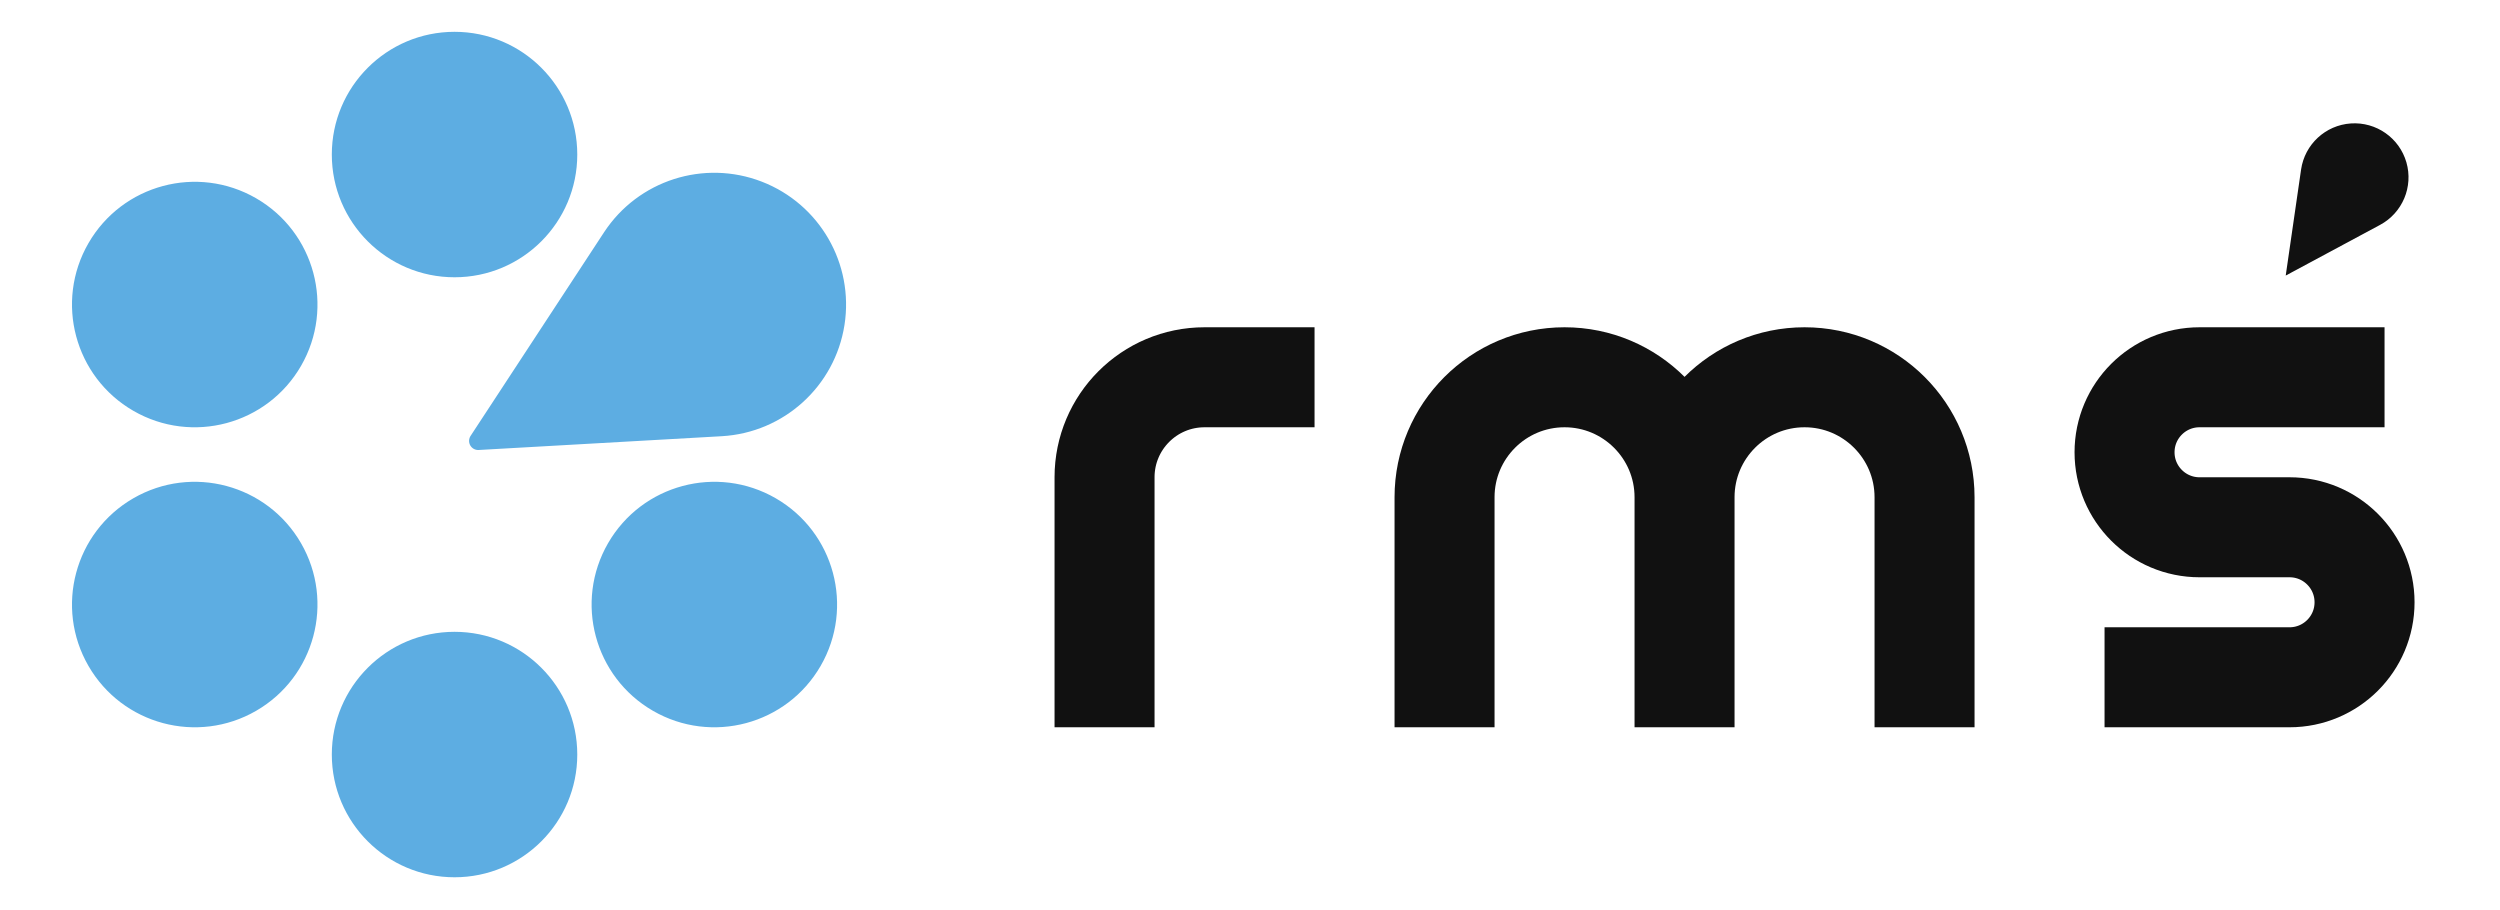
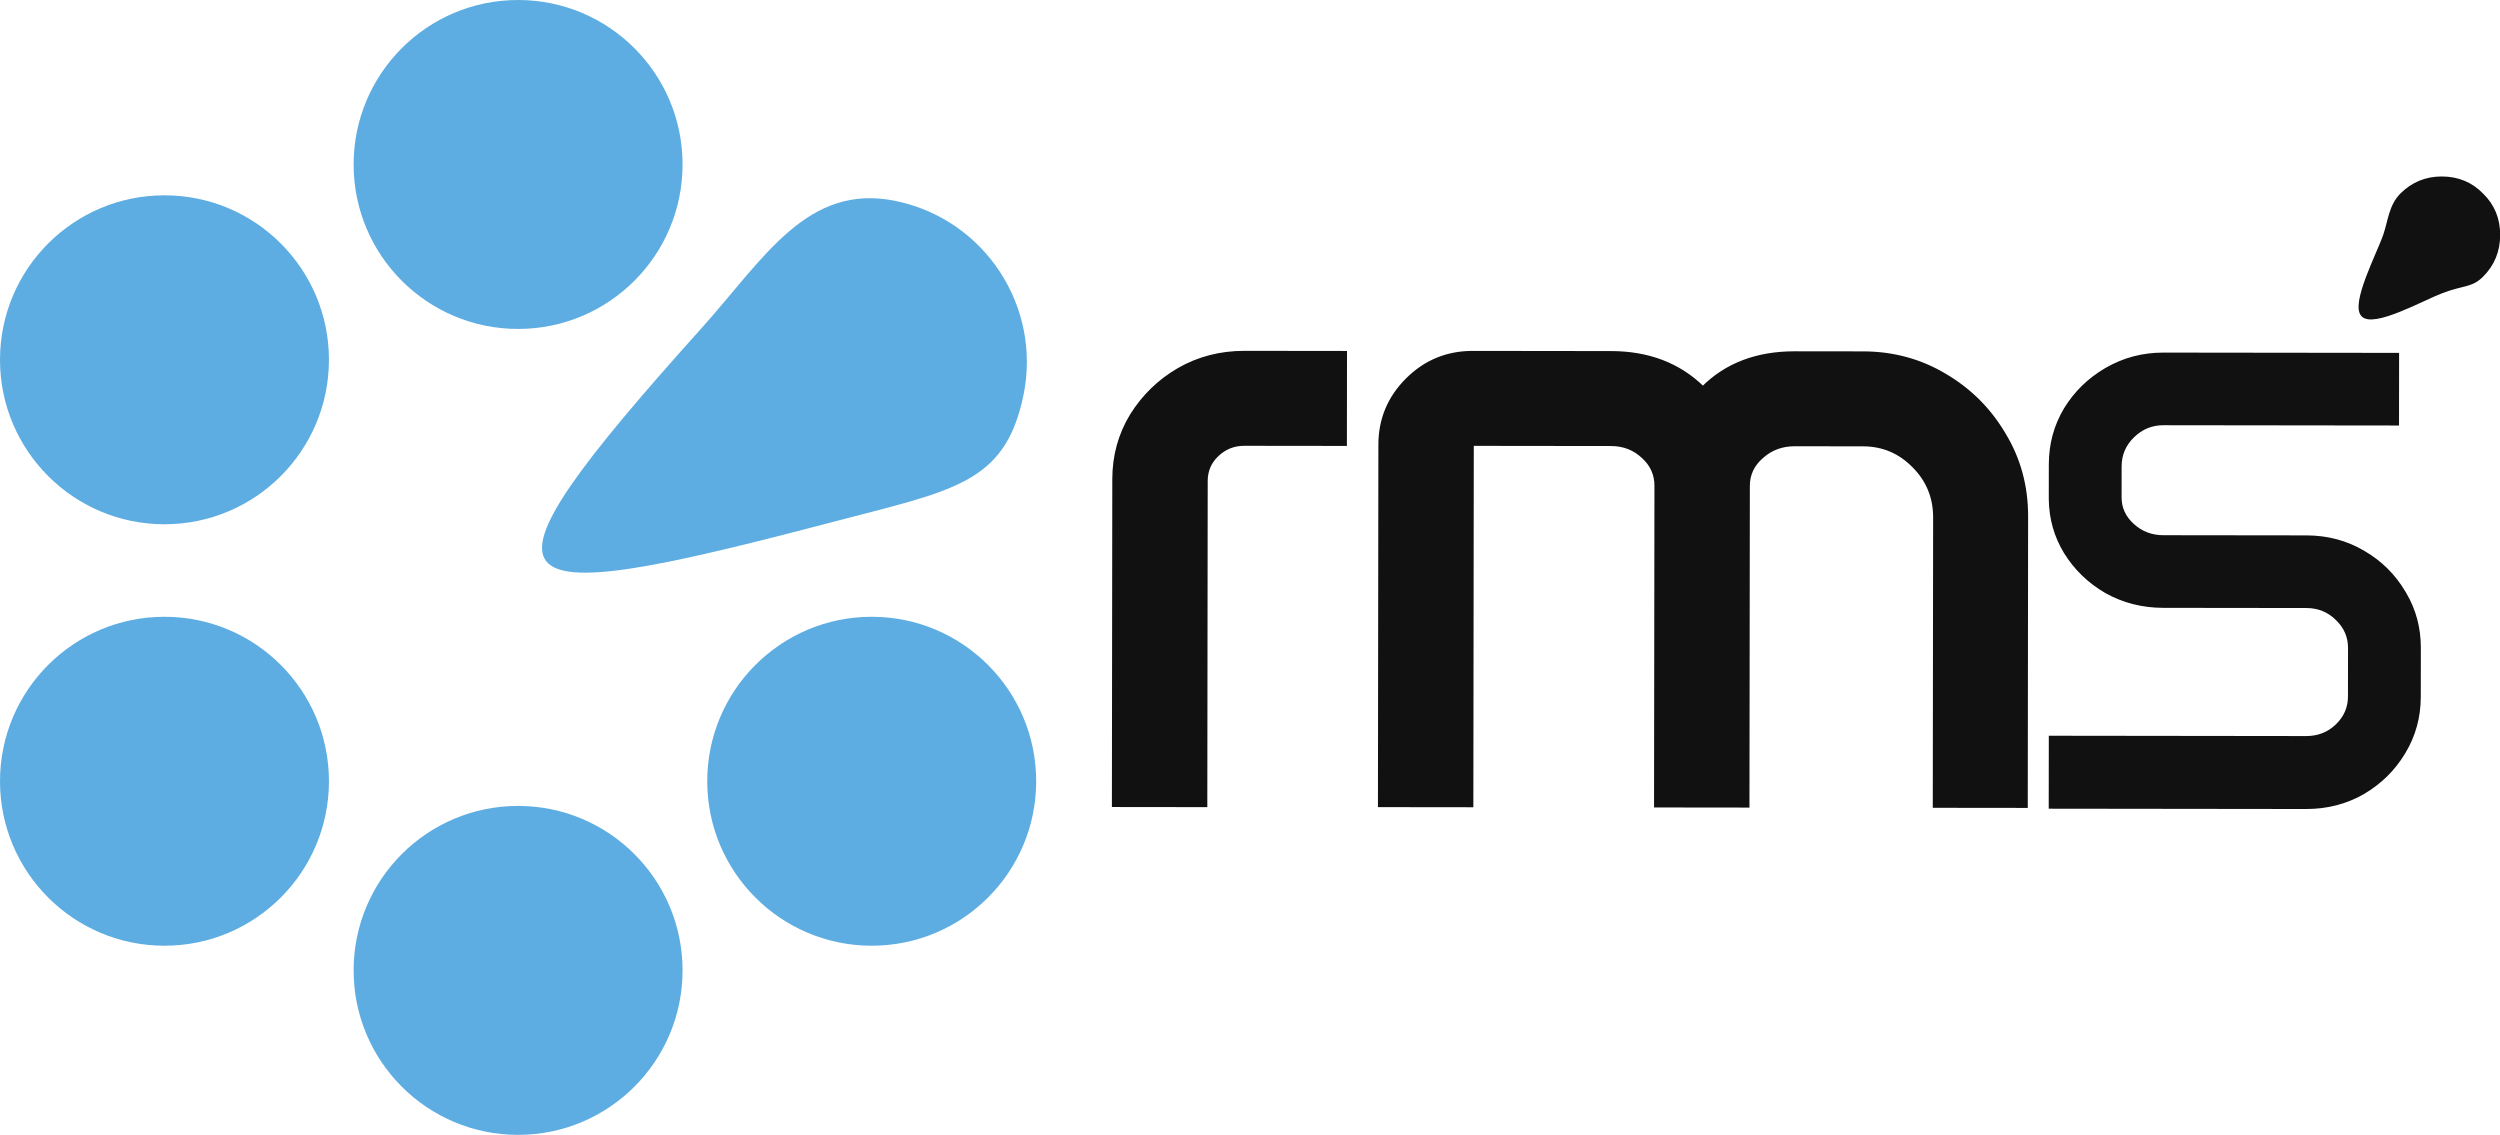
- <svg xmlns="http://www.w3.org/2000/svg" viewBox="0 0 275 100" role="img" aria-label="RMS">
-   <defs>
-     <path id="drop" d="M12.06 6.08 L0 30 L-12.06 6.08 A13.5 13.5 0 1 1 12.06 6.08Z" />
-   </defs>
-   <g fill="#5dade2" transform="translate(50 50)">
-     <circle cx="0" cy="-33" r="13.5" />
-     <use href="#drop" stroke="#5dade2" stroke-width="2" stroke-linejoin="round" transform="rotate(60) translate(0 -33)" />
-     <circle cx="0" cy="-33" r="13.5" transform="rotate(120)" />
-     <circle cx="0" cy="-33" r="13.5" transform="rotate(180)" />
-     <circle cx="0" cy="-33" r="13.5" transform="rotate(240)" />
-     <circle cx="0" cy="-33" r="13.5" transform="rotate(300)" />
+ <svg xmlns="http://www.w3.org/2000/svg" viewBox="0 0 1216 552" role="img" aria-label="RMS">
+   <style>
+     /* Точки крутятся как индикатор загрузки: рывками по 60° */
+     .spin { transform-box: fill-box; transform-origin: center; animation: spin 1.8s steps(6) infinite; }
+     @keyframes spin { to { rotate: 360deg; } }
+     @media (prefers-reduced-motion: reduce) { .spin { animation: none; } }
+   </style>
+   <g class="spin" fill="#5dade2">
+     <circle cx="252" cy="276" r="290" style="fill:none;stroke:none" />
+     <circle cx="252" cy="80" r="80" />
+     <circle cx="252" cy="472" r="80" />
+     <circle cx="424" cy="380" r="80" />
+     <circle cx="80" cy="380" r="80" />
+     <circle cx="80" cy="175" r="80" />
+     <path d="M497.758 192.492C488.7 235.737 463.4 238.523 403.057 254.393C237.624 297.904 222.579 291.688 341.156 159.693C371.615 125.786 392.612 88.734 435.857 97.791C479.101 106.849 506.815 149.248 497.758 192.492Z" />
  </g>
-   <g transform="translate(116 14) scale(1.1)">
-     <g fill="none" stroke="#111" stroke-width="10" stroke-linejoin="round">
-       <path d="M5 60 V35 A10 10 0 0 1 15 25 H26" />
-       <path d="M39 60 V37 A12 12 0 0 1 63 37 V60 M63 37 A12 12 0 0 1 87 37 V60" />
-       <path d="M133 25 H114.5 A7.5 7.5 0 0 0 114.5 40 H123.5 A7.5 7.5 0 0 1 123.5 55 H105" />
-     </g>
-     <use href="#drop" fill="#111" transform="translate(130 5) rotate(35) scale(0.4)" />
+   <g fill="#111111" stroke="#111111" stroke-width="1.5">
+     <path d="M783.624 171.514C801.786 171.536 816.678 177.228 828.299 188.592C839.664 177.256 854.569 171.6 873.015 171.622L906.217 171.662C920.831 171.68 934.165 175.314 946.217 182.563C958.269 189.671 967.835 199.259 974.915 211.326C982.137 223.252 985.738 236.521 985.721 251.133L985.55 392.219L940.854 392.165L941.024 251.717C941.036 241.928 937.641 233.624 930.839 226.807C924.037 219.847 915.811 216.361 906.163 216.35L872.96 216.31C866.717 216.302 861.394 218.282 856.99 222.249C852.587 226.074 850.383 230.753 850.376 236.285L850.187 392.055L805.278 392L805.468 236.231C805.474 230.699 803.352 226.014 799.1 222.179C794.848 218.201 789.671 216.209 783.57 216.201L716.102 216.119L715.888 391.892L670.979 391.837L671.192 216.277C671.207 203.935 675.619 193.371 684.427 184.586C693.235 175.801 703.882 171.417 716.368 171.432L783.624 171.514ZM654.436 171.463L654.381 216.15L605.217 216.091C600.109 216.085 595.708 217.853 592.015 221.395C588.463 224.795 586.684 228.978 586.678 233.943L586.486 391.841L541.578 391.786L541.771 233.038C541.784 221.689 544.635 211.336 550.322 201.979C556.151 192.623 563.822 185.184 573.335 179.663C582.99 174.142 593.636 171.389 605.271 171.403L654.436 171.463ZM1187.69 86.586C1195.5 86.595 1202.02 89.299 1207.26 94.696C1212.65 99.952 1215.34 106.481 1215.33 114.283C1215.32 122.086 1212.62 128.68 1207.22 134.064C1201.96 139.307 1198.24 137.86 1187.63 141.914C1178.24 145.497 1154.63 158.756 1149.24 153.359C1143.86 147.962 1156.96 123.217 1159.99 114.217C1162.3 107.36 1162.7 100.033 1168.1 94.648C1173.5 89.264 1180.03 86.577 1187.69 86.586Z" />
+     <path d="M1165.42 172.388L1166.17 172.389L1166.17 173.139L1166.13 205.468L1166.13 206.218L1165.38 206.217L1052.3 206.079C1046.56 206.072 1041.63 208.092 1037.46 212.159C1033.29 216.223 1031.22 221.108 1031.21 226.856L1031.19 241.943C1031.19 247.156 1033.23 251.631 1037.38 255.404C1041.54 259.181 1046.48 261.071 1052.24 261.078L1121.83 261.163C1131.99 261.175 1141.24 263.629 1149.54 268.532H1149.54C1157.84 273.326 1164.43 279.837 1169.3 288.058L1169.76 288.823C1174.43 296.757 1176.76 305.519 1176.75 315.093L1176.72 338.954C1176.71 348.837 1174.2 357.899 1169.2 366.121C1164.32 374.229 1157.71 380.723 1149.41 385.599L1149.4 385.602C1141.08 390.382 1131.83 392.762 1121.67 392.75L997.999 392.6L997.249 392.599L997.25 391.849L997.289 359.365L997.29 358.615L998.04 358.616L1121.71 358.767C1127.57 358.774 1132.51 356.847 1136.57 352.988L1136.95 352.614C1140.86 348.728 1142.8 344.121 1142.8 338.76L1142.83 315.205C1142.84 309.671 1140.78 304.935 1136.63 300.961L1136.62 300.955C1132.57 296.986 1127.64 294.999 1121.79 294.992L1052.2 294.908C1042.14 294.896 1032.9 292.545 1024.49 287.852L1024.48 287.847C1016.19 283.055 1009.55 276.648 1004.58 268.633L1004.58 268.627C999.85 260.848 997.42 252.287 997.284 242.961L997.278 242.057L997.297 225.892C997.309 216.012 999.761 207.002 1004.66 198.881L1004.66 198.875C1009.5 191.022 1015.89 184.73 1023.84 180.005L1024.61 179.552C1033.03 174.67 1042.28 172.238 1052.34 172.25L1165.42 172.388Z" />
  </g>
</svg>
